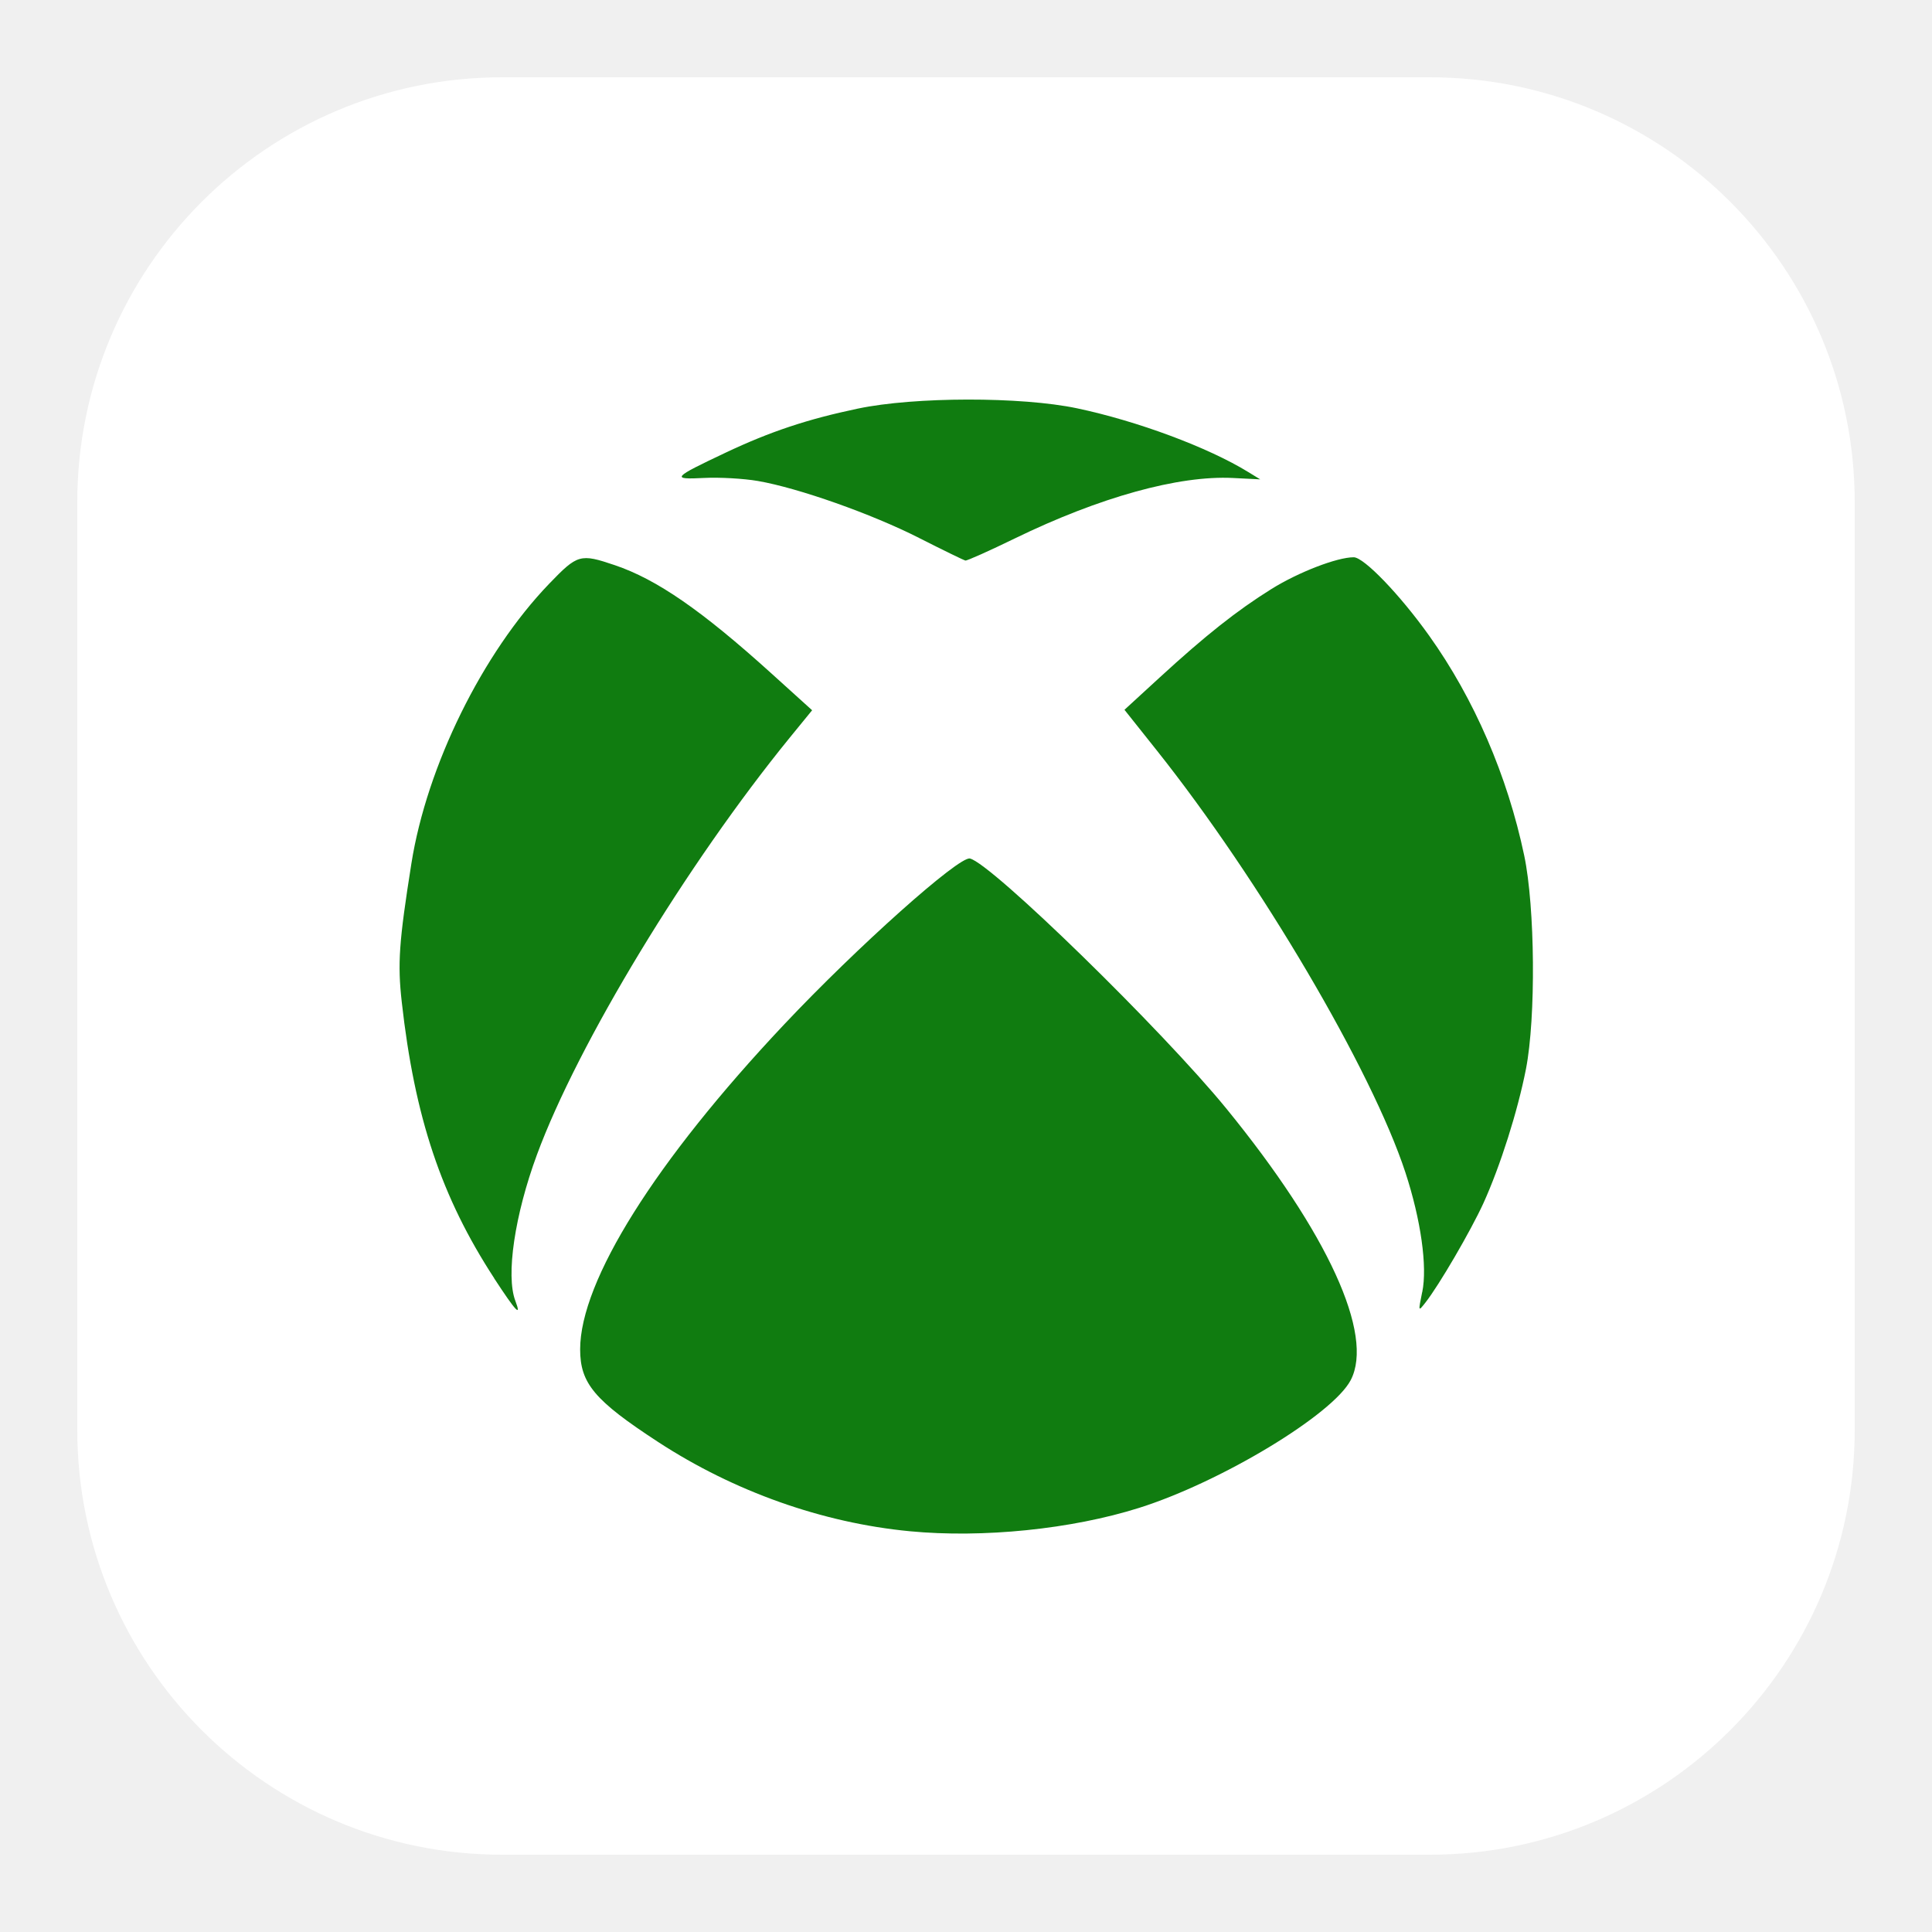
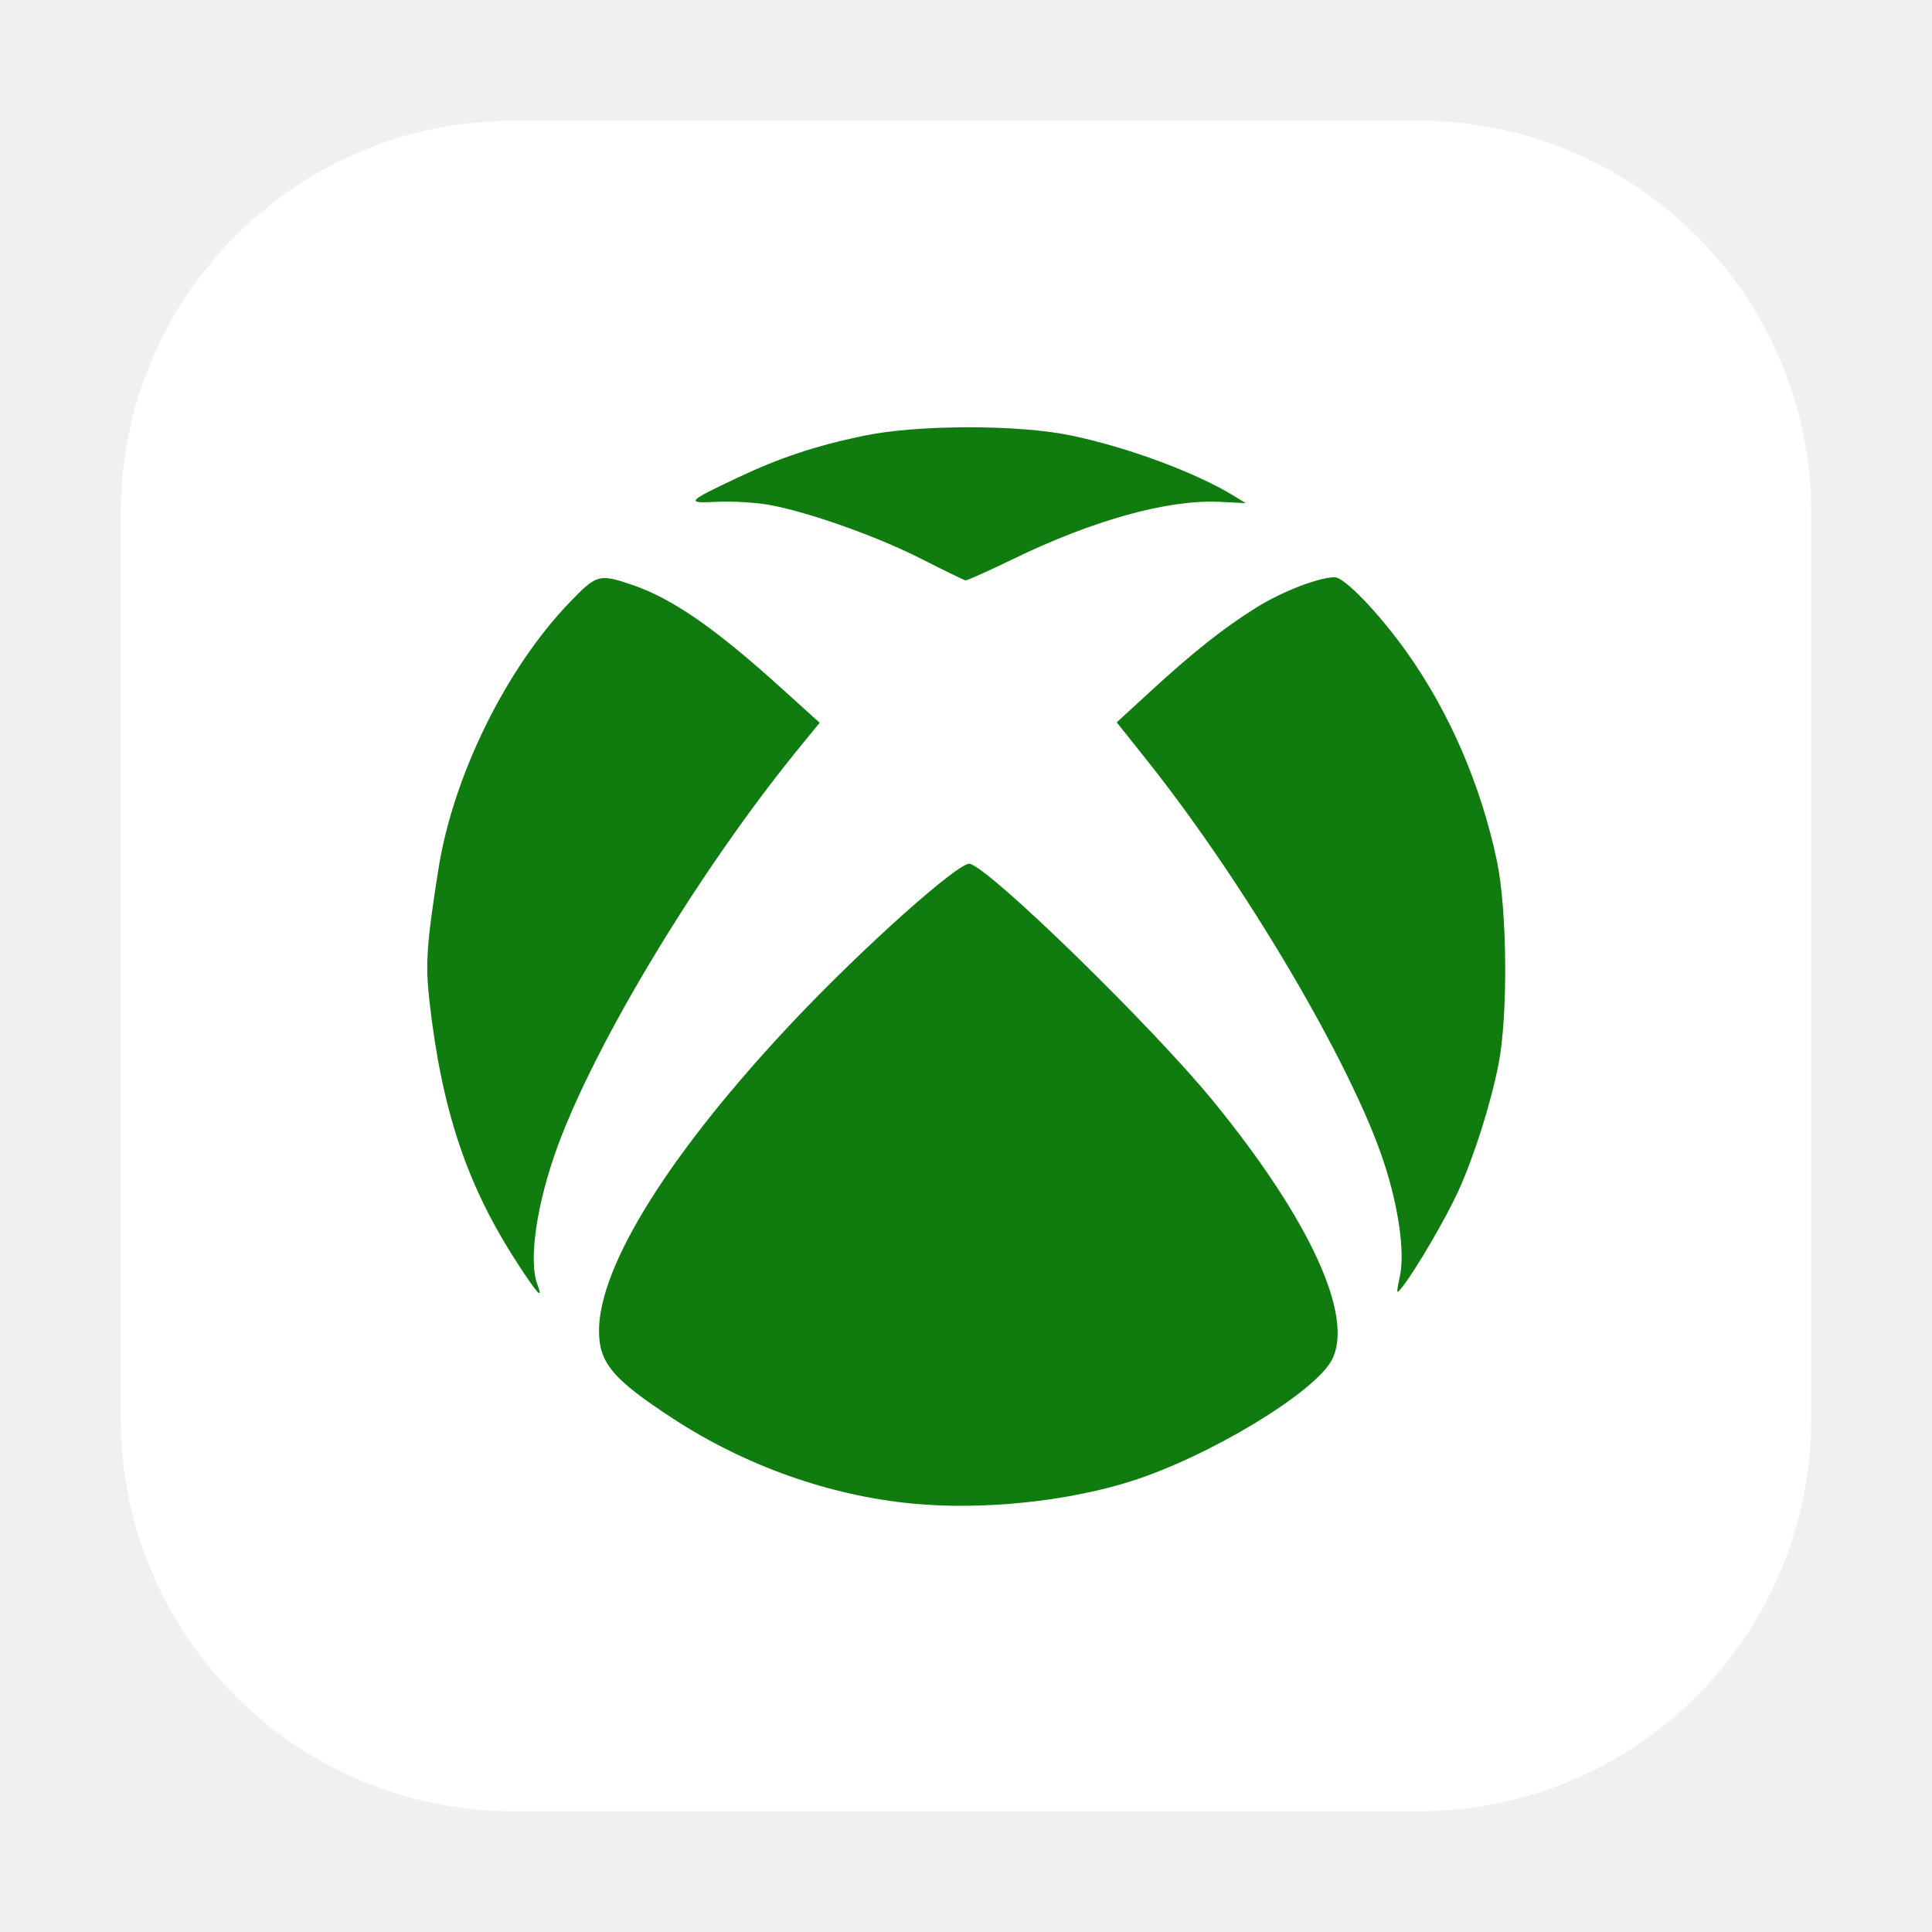
<svg xmlns="http://www.w3.org/2000/svg" height="500" viewBox="0 0 500 500" width="500">
  <defs>
    <clipPath id="kubaos-tile">
-       <rect x="20" y="20" width="460" height="460" rx="110" />
+       <rect x="31.25" y="31.25" width="437.5" height="437.5" rx="101.562" />
    </clipPath>
  </defs>
  <g clip-path="url(#kubaos-tile)">
-     <rect x="20" y="20" width="460" height="460" rx="110" fill="#fff" />
-     <svg x="100" y="100" width="300" height="300" viewBox="0 0 88 88">
+     <rect x="31.25" y="31.25" width="437.5" height="437.5" rx="101.562" fill="#fff" />
+     <svg x="107.337" y="107.337" width="285.326" height="285.326" viewBox="0 0 88 88">
      <path fill="#107c10" d="M39.73 86.91c-6.628-.635-13.338-3.015-19.102-6.776-4.83-3.15-5.92-4.447-5.92-7.032 0-5.193 5.71-14.29 15.48-24.658 5.547-5.89 13.275-12.79 14.11-12.604 1.626.363 14.616 13.034 19.48 19 7.69 9.43 11.224 17.154 9.428 20.597-1.365 2.617-9.837 7.733-16.06 9.698-5.13 1.62-11.867 2.306-17.416 1.775zM8.184 67.703c-4.014-6.158-6.042-12.22-7.02-20.988-.324-2.895-.21-4.55.733-10.494 1.173-7.4 5.39-15.97 10.46-21.24 2.158-2.24 2.35-2.3 4.982-1.41 3.19 1.08 6.6 3.436 11.89 8.22l3.09 2.794-1.69 2.07c-7.828 9.61-16.09 23.24-19.2 31.67-1.69 4.58-2.37 9.18-1.64 11.095.49 1.294.04.812-1.61-1.714zm70.453 1.047c.397-1.936-.105-5.49-1.28-9.076-2.545-7.765-11.054-22.21-18.867-32.032l-2.46-3.092 2.662-2.443c3.474-3.19 5.886-5.1 8.49-6.723 2.053-1.28 4.988-2.413 6.25-2.413.777 0 3.516 2.85 5.726 5.95 3.424 4.8 5.942 10.63 7.218 16.69.825 3.92.894 12.3.133 16.21-.63 3.208-1.95 7.366-3.23 10.187-.97 2.113-3.36 6.218-4.41 7.554-.54.687-.54.686-.24-.796zM40.44 11.505C36.834 9.675 31.272 7.71 28.2 7.18c-1.076-.185-2.913-.29-4.08-.23-2.536.128-2.423-.004 1.643-1.925 3.38-1.597 6.2-2.536 10.03-3.34C40.098.78 48.193.77 52.43 1.663c4.575.965 9.964 2.97 13 4.84l.904.554-2.07-.104C60.148 6.745 54.15 8.408 47.71 11.54c-1.942.946-3.63 1.7-3.754 1.68-.123-.024-1.706-.795-3.52-1.715z" />
    </svg>
  </g>
</svg>
